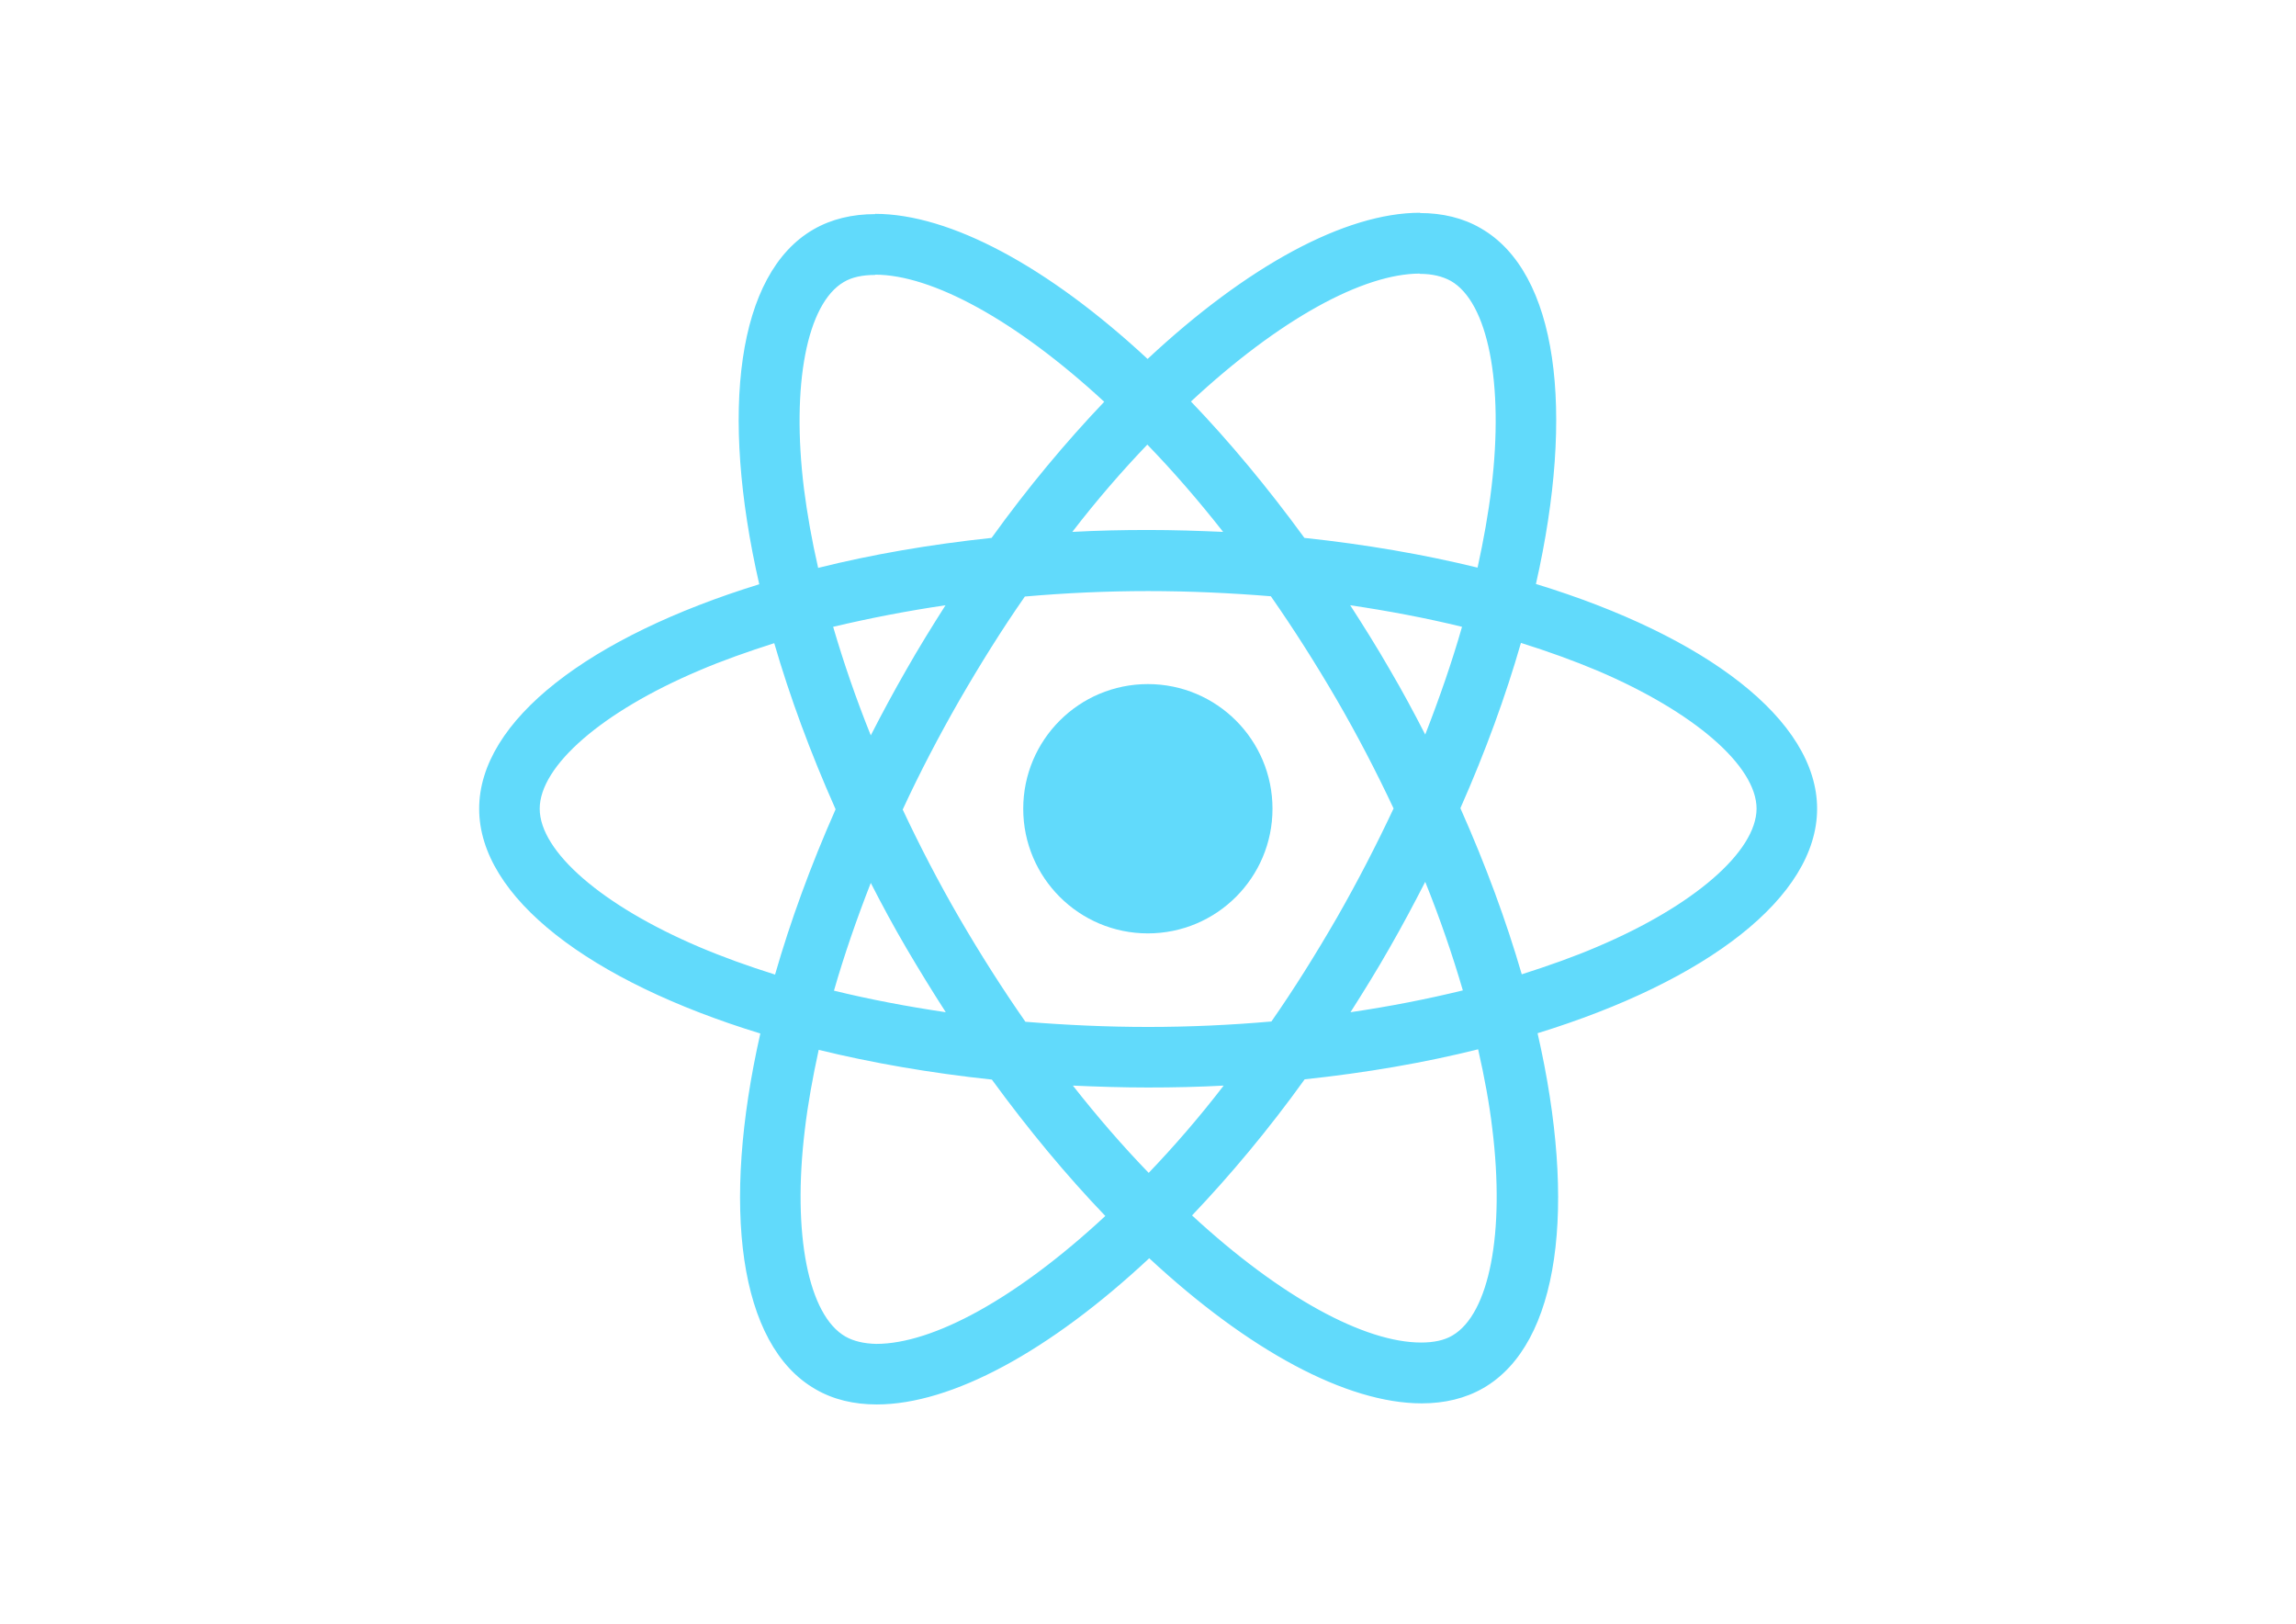
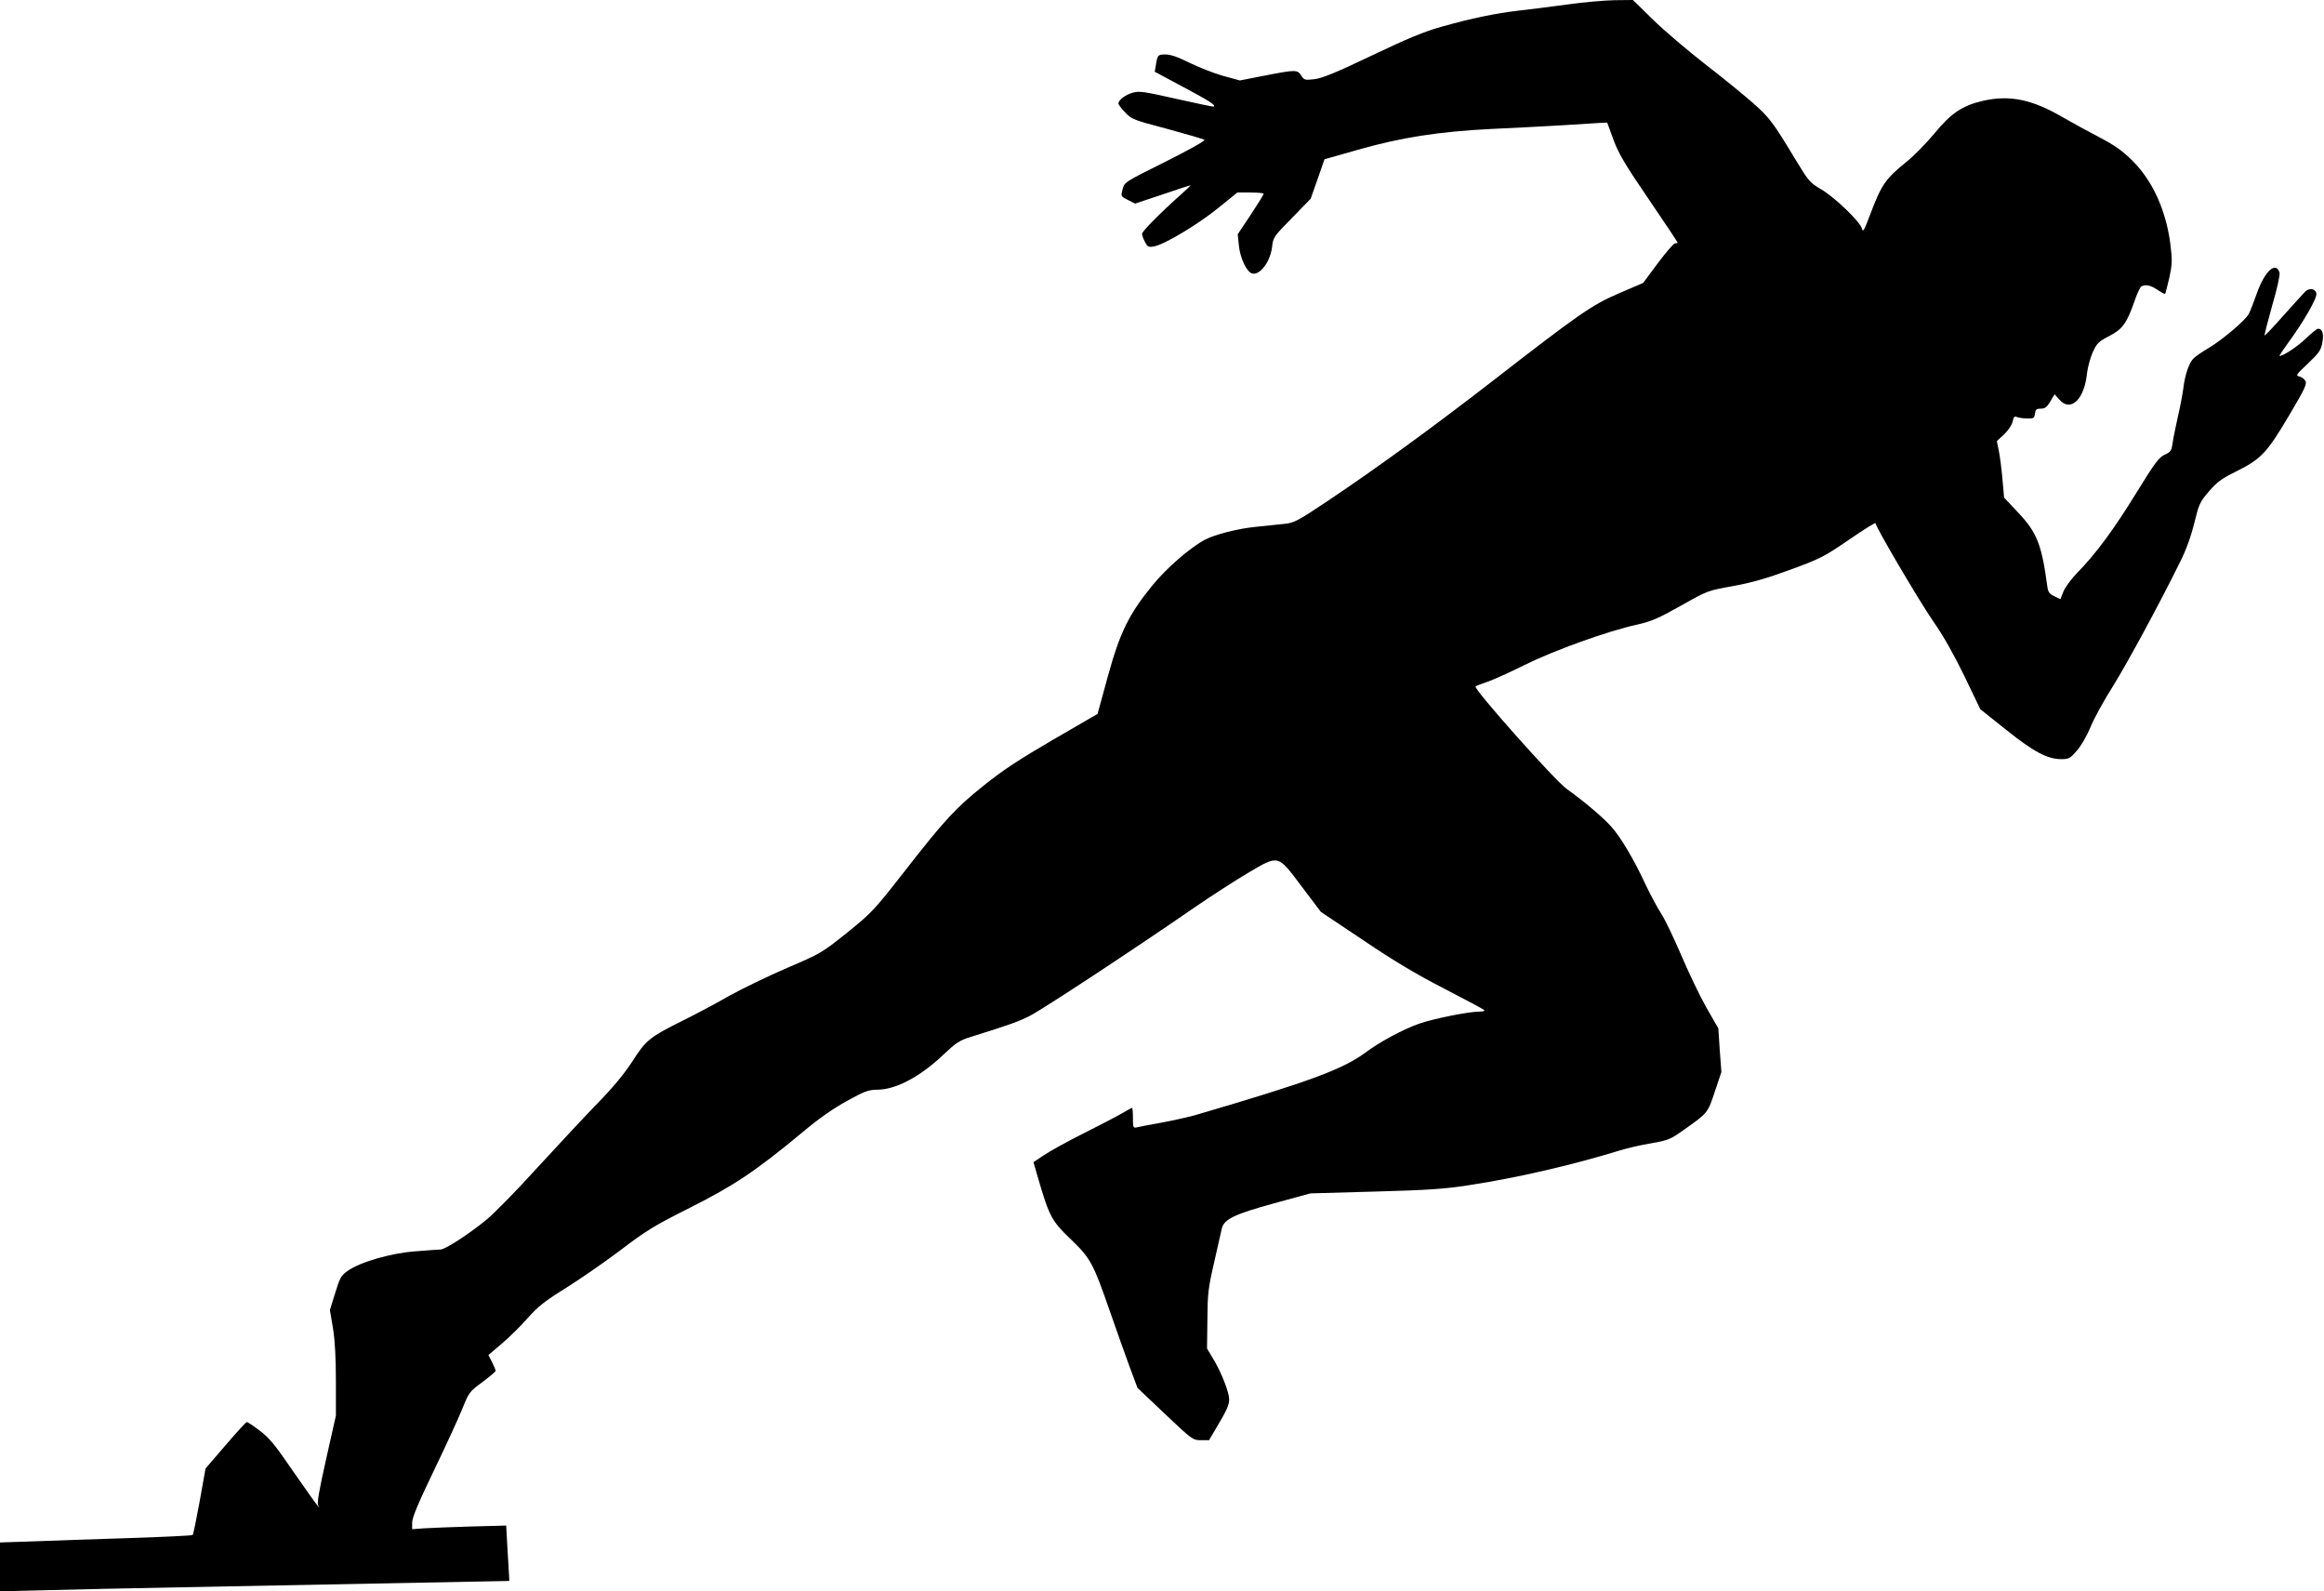
- <svg xmlns="http://www.w3.org/2000/svg" viewBox="0 0 841.9 595.3">
-   <g fill="#61DAFB">
-     <path d="M666.3 296.5c0-32.5-40.7-63.3-103.1-82.4 14.4-63.6 8-114.2-20.2-130.4-6.5-3.8-14.1-5.6-22.4-5.6v22.3c4.6 0 8.3.9 11.4 2.6 13.6 7.8 19.5 37.5 14.9 75.7-1.1 9.4-2.9 19.3-5.1 29.4-19.6-4.8-41-8.5-63.5-10.9-13.5-18.5-27.5-35.3-41.6-50 32.6-30.3 63.2-46.9 84-46.9V78c-27.5 0-63.5 19.6-99.9 53.6-36.4-33.8-72.4-53.2-99.9-53.2v22.3c20.7 0 51.4 16.5 84 46.6-14 14.7-28 31.4-41.3 49.9-22.6 2.4-44 6.1-63.6 11-2.3-10-4-19.7-5.2-29-4.7-38.2 1.1-67.9 14.6-75.8 3-1.8 6.9-2.6 11.5-2.6V78.5c-8.4 0-16 1.8-22.6 5.6-28.1 16.2-34.4 66.7-19.9 130.1-62.2 19.2-102.7 49.9-102.7 82.3 0 32.5 40.7 63.3 103.1 82.4-14.4 63.6-8 114.2 20.2 130.4 6.5 3.8 14.1 5.6 22.5 5.6 27.5 0 63.5-19.6 99.9-53.6 36.4 33.8 72.4 53.2 99.9 53.2 8.4 0 16-1.8 22.6-5.6 28.1-16.2 34.4-66.7 19.9-130.1 62-19.1 102.5-49.9 102.5-82.3zm-130.2-66.7c-3.7 12.9-8.3 26.2-13.5 39.5-4.1-8-8.4-16-13.1-24-4.6-8-9.5-15.8-14.4-23.4 14.2 2.1 27.9 4.7 41 7.9zm-45.8 106.5c-7.8 13.5-15.8 26.3-24.1 38.2-14.9 1.3-30 2-45.2 2-15.1 0-30.2-.7-45-1.9-8.3-11.9-16.4-24.6-24.2-38-7.6-13.1-14.5-26.4-20.8-39.8 6.2-13.4 13.2-26.8 20.7-39.9 7.8-13.5 15.8-26.3 24.1-38.2 14.9-1.3 30-2 45.2-2 15.1 0 30.2.7 45 1.9 8.3 11.9 16.4 24.6 24.2 38 7.6 13.1 14.5 26.4 20.8 39.8-6.3 13.4-13.2 26.8-20.7 39.9zm32.3-13c5.4 13.4 10 26.8 13.8 39.8-13.1 3.2-26.9 5.9-41.2 8 4.9-7.7 9.8-15.6 14.4-23.7 4.6-8 8.9-16.1 13-24.1zM421.2 430c-9.3-9.6-18.6-20.3-27.8-32 9 .4 18.2.7 27.5.7 9.4 0 18.7-.2 27.8-.7-9 11.7-18.3 22.4-27.5 32zm-74.4-58.9c-14.2-2.1-27.9-4.7-41-7.9 3.7-12.9 8.3-26.2 13.5-39.5 4.1 8 8.4 16 13.1 24 4.7 8 9.5 15.8 14.4 23.4zM420.7 163c9.3 9.6 18.6 20.3 27.8 32-9-.4-18.2-.7-27.5-.7-9.4 0-18.7.2-27.8.7 9-11.7 18.3-22.4 27.5-32zm-74 58.9c-4.9 7.7-9.8 15.6-14.4 23.7-4.6 8-8.9 16-13 24-5.4-13.4-10-26.8-13.8-39.8 13.1-3.1 26.9-5.8 41.2-7.9zm-90.5 125.2c-35.4-15.1-58.3-34.9-58.3-50.6 0-15.7 22.9-35.6 58.3-50.6 8.6-3.7 18-7 27.7-10.1 5.7 19.6 13.2 40 22.5 60.9-9.2 20.8-16.6 41.1-22.2 60.6-9.9-3.1-19.3-6.5-28-10.2zM310 490c-13.6-7.8-19.5-37.5-14.9-75.7 1.1-9.4 2.9-19.3 5.1-29.4 19.6 4.8 41 8.5 63.5 10.9 13.5 18.5 27.5 35.3 41.6 50-32.6 30.3-63.2 46.9-84 46.9-4.5-.1-8.3-1-11.3-2.7zm237.2-76.2c4.7 38.2-1.1 67.9-14.6 75.8-3 1.8-6.9 2.6-11.5 2.6-20.7 0-51.4-16.5-84-46.6 14-14.7 28-31.4 41.3-49.9 22.6-2.4 44-6.1 63.6-11 2.3 10.1 4.1 19.8 5.2 29.1zm38.5-66.7c-8.6 3.7-18 7-27.7 10.1-5.7-19.6-13.2-40-22.5-60.9 9.2-20.8 16.6-41.1 22.2-60.6 9.9 3.1 19.3 6.5 28.1 10.2 35.4 15.1 58.3 34.9 58.3 50.6-.1 15.7-23 35.6-58.4 50.6zM320.8 78.4z" />
-     <circle cx="420.9" cy="296.5" r="45.7" />
-     <path d="M520.5 78.1z" />
+ <svg xmlns="http://www.w3.org/2000/svg" version="1.0" width="1280pt" height="876pt" viewBox="0 0 1280 876" preserveAspectRatio="xMidYMid meet">
+   <g transform="translate(0,876) scale(0.1,-0.1)" fill="#000000" stroke="none">
+     <path d="M8630 8735 c-91 -12 -212 -28 -270 -34 -126 -15 -252 -41 -420 -88 -96 -27 -186 -64 -385 -159 -199 -95 -273 -125 -316 -130 -52 -6 -56 -5 -72 20 -22 33 -30 33 -200 0 l-138 -27 -95 26 c-52 15 -135 48 -184 72 -62 31 -102 45 -130 45 -43 0 -45 -2 -54 -60 l-6 -35 157 -84 c141 -75 179 -99 169 -108 -2 -2 -93 17 -204 42 -177 40 -206 45 -242 35 -41 -11 -80 -41 -80 -60 0 -6 17 -28 38 -50 35 -37 46 -41 232 -90 107 -29 199 -56 204 -60 5 -5 -92 -59 -216 -121 -223 -111 -225 -112 -235 -151 -10 -39 -10 -39 29 -59 l40 -20 150 50 c82 28 152 51 155 51 3 0 -19 -21 -48 -47 -108 -95 -219 -207 -219 -220 0 -8 7 -28 16 -45 14 -27 19 -30 49 -25 56 9 243 121 355 212 l105 85 72 0 c40 0 73 -3 73 -7 0 -4 -32 -56 -71 -115 l-72 -108 6 -58 c5 -59 33 -128 61 -151 40 -34 110 45 122 137 6 56 9 59 110 162 l103 106 38 108 38 109 183 52 c237 68 450 101 737 115 121 5 294 15 385 20 91 6 185 11 209 13 l43 2 34 -93 c29 -78 61 -133 194 -328 88 -129 160 -237 160 -240 0 -2 -6 -4 -14 -4 -8 0 -50 -49 -95 -109 l-81 -109 -133 -57 c-149 -64 -213 -108 -712 -495 -318 -246 -630 -473 -892 -648 -161 -108 -186 -121 -234 -126 -30 -3 -103 -11 -164 -17 -99 -10 -224 -42 -279 -71 -82 -44 -210 -155 -287 -249 -131 -160 -181 -261 -248 -506 l-56 -204 -245 -142 c-187 -109 -277 -168 -379 -250 -159 -127 -217 -190 -444 -481 -164 -210 -177 -223 -312 -332 -139 -111 -144 -114 -331 -194 -104 -45 -247 -114 -319 -154 -71 -41 -186 -102 -255 -136 -183 -91 -202 -107 -277 -224 -45 -69 -106 -143 -192 -231 -69 -71 -219 -232 -333 -356 -113 -125 -239 -253 -280 -286 -98 -80 -226 -163 -252 -163 -11 0 -74 -5 -139 -10 -135 -10 -307 -60 -374 -109 -35 -25 -42 -39 -67 -121 l-29 -93 17 -101 c11 -69 16 -161 16 -291 l0 -190 -54 -240 c-41 -182 -51 -244 -43 -255 8 -11 8 -12 0 -5 -7 6 -67 91 -136 190 -102 150 -134 188 -187 228 -34 26 -66 47 -71 47 -4 0 -57 -58 -117 -128 l-110 -128 -32 -179 c-18 -99 -35 -183 -39 -187 -3 -3 -161 -11 -351 -17 -190 -6 -427 -14 -527 -18 l-183 -6 0 -135 0 -134 253 6 c138 4 470 11 737 16 518 10 1537 30 1710 33 l105 2 -1 25 c-1 14 -5 82 -9 153 l-7 127 -192 -5 c-105 -3 -221 -8 -258 -10 l-68 -5 0 37 c0 26 33 106 118 282 65 135 136 289 157 341 38 94 40 97 112 150 40 30 73 58 73 62 0 5 -9 26 -20 48 l-20 39 73 62 c39 33 104 96 142 140 58 65 94 94 210 166 77 48 213 142 302 209 143 109 186 135 383 234 241 121 364 203 618 414 89 75 169 131 245 173 100 55 118 62 169 63 102 0 237 72 363 192 70 66 89 79 150 98 215 67 265 85 326 116 68 34 576 368 909 598 96 66 230 152 296 191 169 99 160 101 294 -77 l105 -139 235 -157 c167 -113 295 -189 445 -266 116 -60 214 -112 219 -117 6 -5 -4 -9 -25 -9 -60 0 -254 -39 -331 -66 -91 -32 -216 -99 -298 -160 -127 -93 -308 -160 -940 -345 -36 -10 -117 -28 -180 -40 -63 -11 -125 -23 -137 -26 -22 -5 -23 -2 -23 51 0 31 -2 56 -5 56 -2 0 -28 -14 -57 -31 -29 -17 -125 -67 -213 -111 -88 -44 -185 -98 -216 -119 l-57 -38 27 -93 c60 -206 75 -233 178 -331 110 -106 123 -130 216 -397 35 -102 84 -238 108 -304 l44 -118 152 -144 c149 -141 153 -144 197 -144 l45 0 43 73 c53 88 68 121 68 151 0 38 -39 139 -81 212 l-41 69 2 158 c1 142 4 173 37 315 19 86 38 170 42 186 12 53 69 80 287 140 l201 55 354 10 c293 8 382 14 519 35 268 41 570 111 830 191 41 13 120 31 175 40 95 17 104 20 185 78 126 89 126 89 165 207 l36 107 -9 121 -8 120 -65 113 c-36 63 -98 193 -139 289 -41 96 -91 200 -111 230 -20 31 -57 100 -83 154 -66 143 -140 268 -193 326 -48 53 -149 138 -244 206 -64 45 -515 552 -502 564 4 4 33 15 63 25 30 10 122 51 204 92 160 80 462 189 624 224 78 18 116 34 240 104 147 83 147 83 287 108 105 19 184 42 318 91 166 61 186 72 322 165 80 55 145 96 145 90 0 -20 242 -431 319 -542 53 -75 112 -180 170 -299 l88 -183 143 -114 c153 -122 227 -161 304 -161 40 0 48 4 84 46 23 25 56 82 76 131 20 48 76 150 125 227 81 131 251 444 368 681 33 65 60 140 78 213 26 106 31 118 81 176 44 51 69 70 146 108 141 70 172 102 293 306 94 159 103 179 91 197 -7 11 -23 21 -35 23 -18 3 -11 13 50 70 62 59 72 73 80 116 9 49 0 76 -24 76 -6 0 -36 -24 -67 -54 -47 -45 -124 -96 -145 -96 -3 0 19 33 48 73 83 113 159 244 155 270 -4 28 -39 34 -62 11 -9 -9 -62 -68 -118 -130 -55 -63 -103 -113 -105 -111 -2 3 17 77 42 166 26 88 44 169 40 180 -20 64 -81 9 -124 -112 -17 -48 -37 -100 -45 -115 -18 -35 -143 -141 -221 -188 -33 -19 -70 -45 -82 -56 -26 -24 -49 -91 -58 -168 -4 -30 -17 -100 -30 -155 -12 -55 -26 -121 -29 -146 -6 -41 -11 -48 -44 -63 -32 -15 -54 -45 -157 -212 -123 -200 -222 -334 -325 -439 -32 -33 -66 -79 -75 -102 l-17 -42 -33 16 c-30 14 -35 23 -40 62 -30 222 -57 290 -157 396 l-80 85 -9 102 c-5 57 -14 127 -20 156 l-11 53 40 37 c23 22 42 51 47 70 5 26 10 32 23 26 10 -4 35 -8 57 -8 36 -1 40 1 43 27 3 22 8 27 32 27 23 0 34 8 53 40 l23 39 26 -29 c63 -72 139 1 153 147 4 32 18 83 31 113 23 50 32 59 90 89 74 38 98 71 140 192 14 41 31 77 37 81 22 14 52 8 90 -18 21 -14 40 -24 42 -22 2 2 12 42 23 88 16 77 17 95 6 185 -24 187 -98 350 -209 460 -54 54 -95 83 -180 128 -60 31 -153 82 -205 112 -168 98 -291 123 -438 90 -113 -26 -176 -68 -267 -179 -44 -53 -112 -123 -151 -154 -120 -97 -141 -127 -205 -297 -32 -84 -38 -96 -44 -74 -9 38 -153 176 -227 218 -59 35 -67 44 -135 156 -129 214 -145 235 -237 317 -50 44 -170 142 -266 216 -96 75 -225 184 -286 244 l-110 108 -100 -1 c-54 -1 -173 -11 -264 -24z" />
  </g>
</svg>
